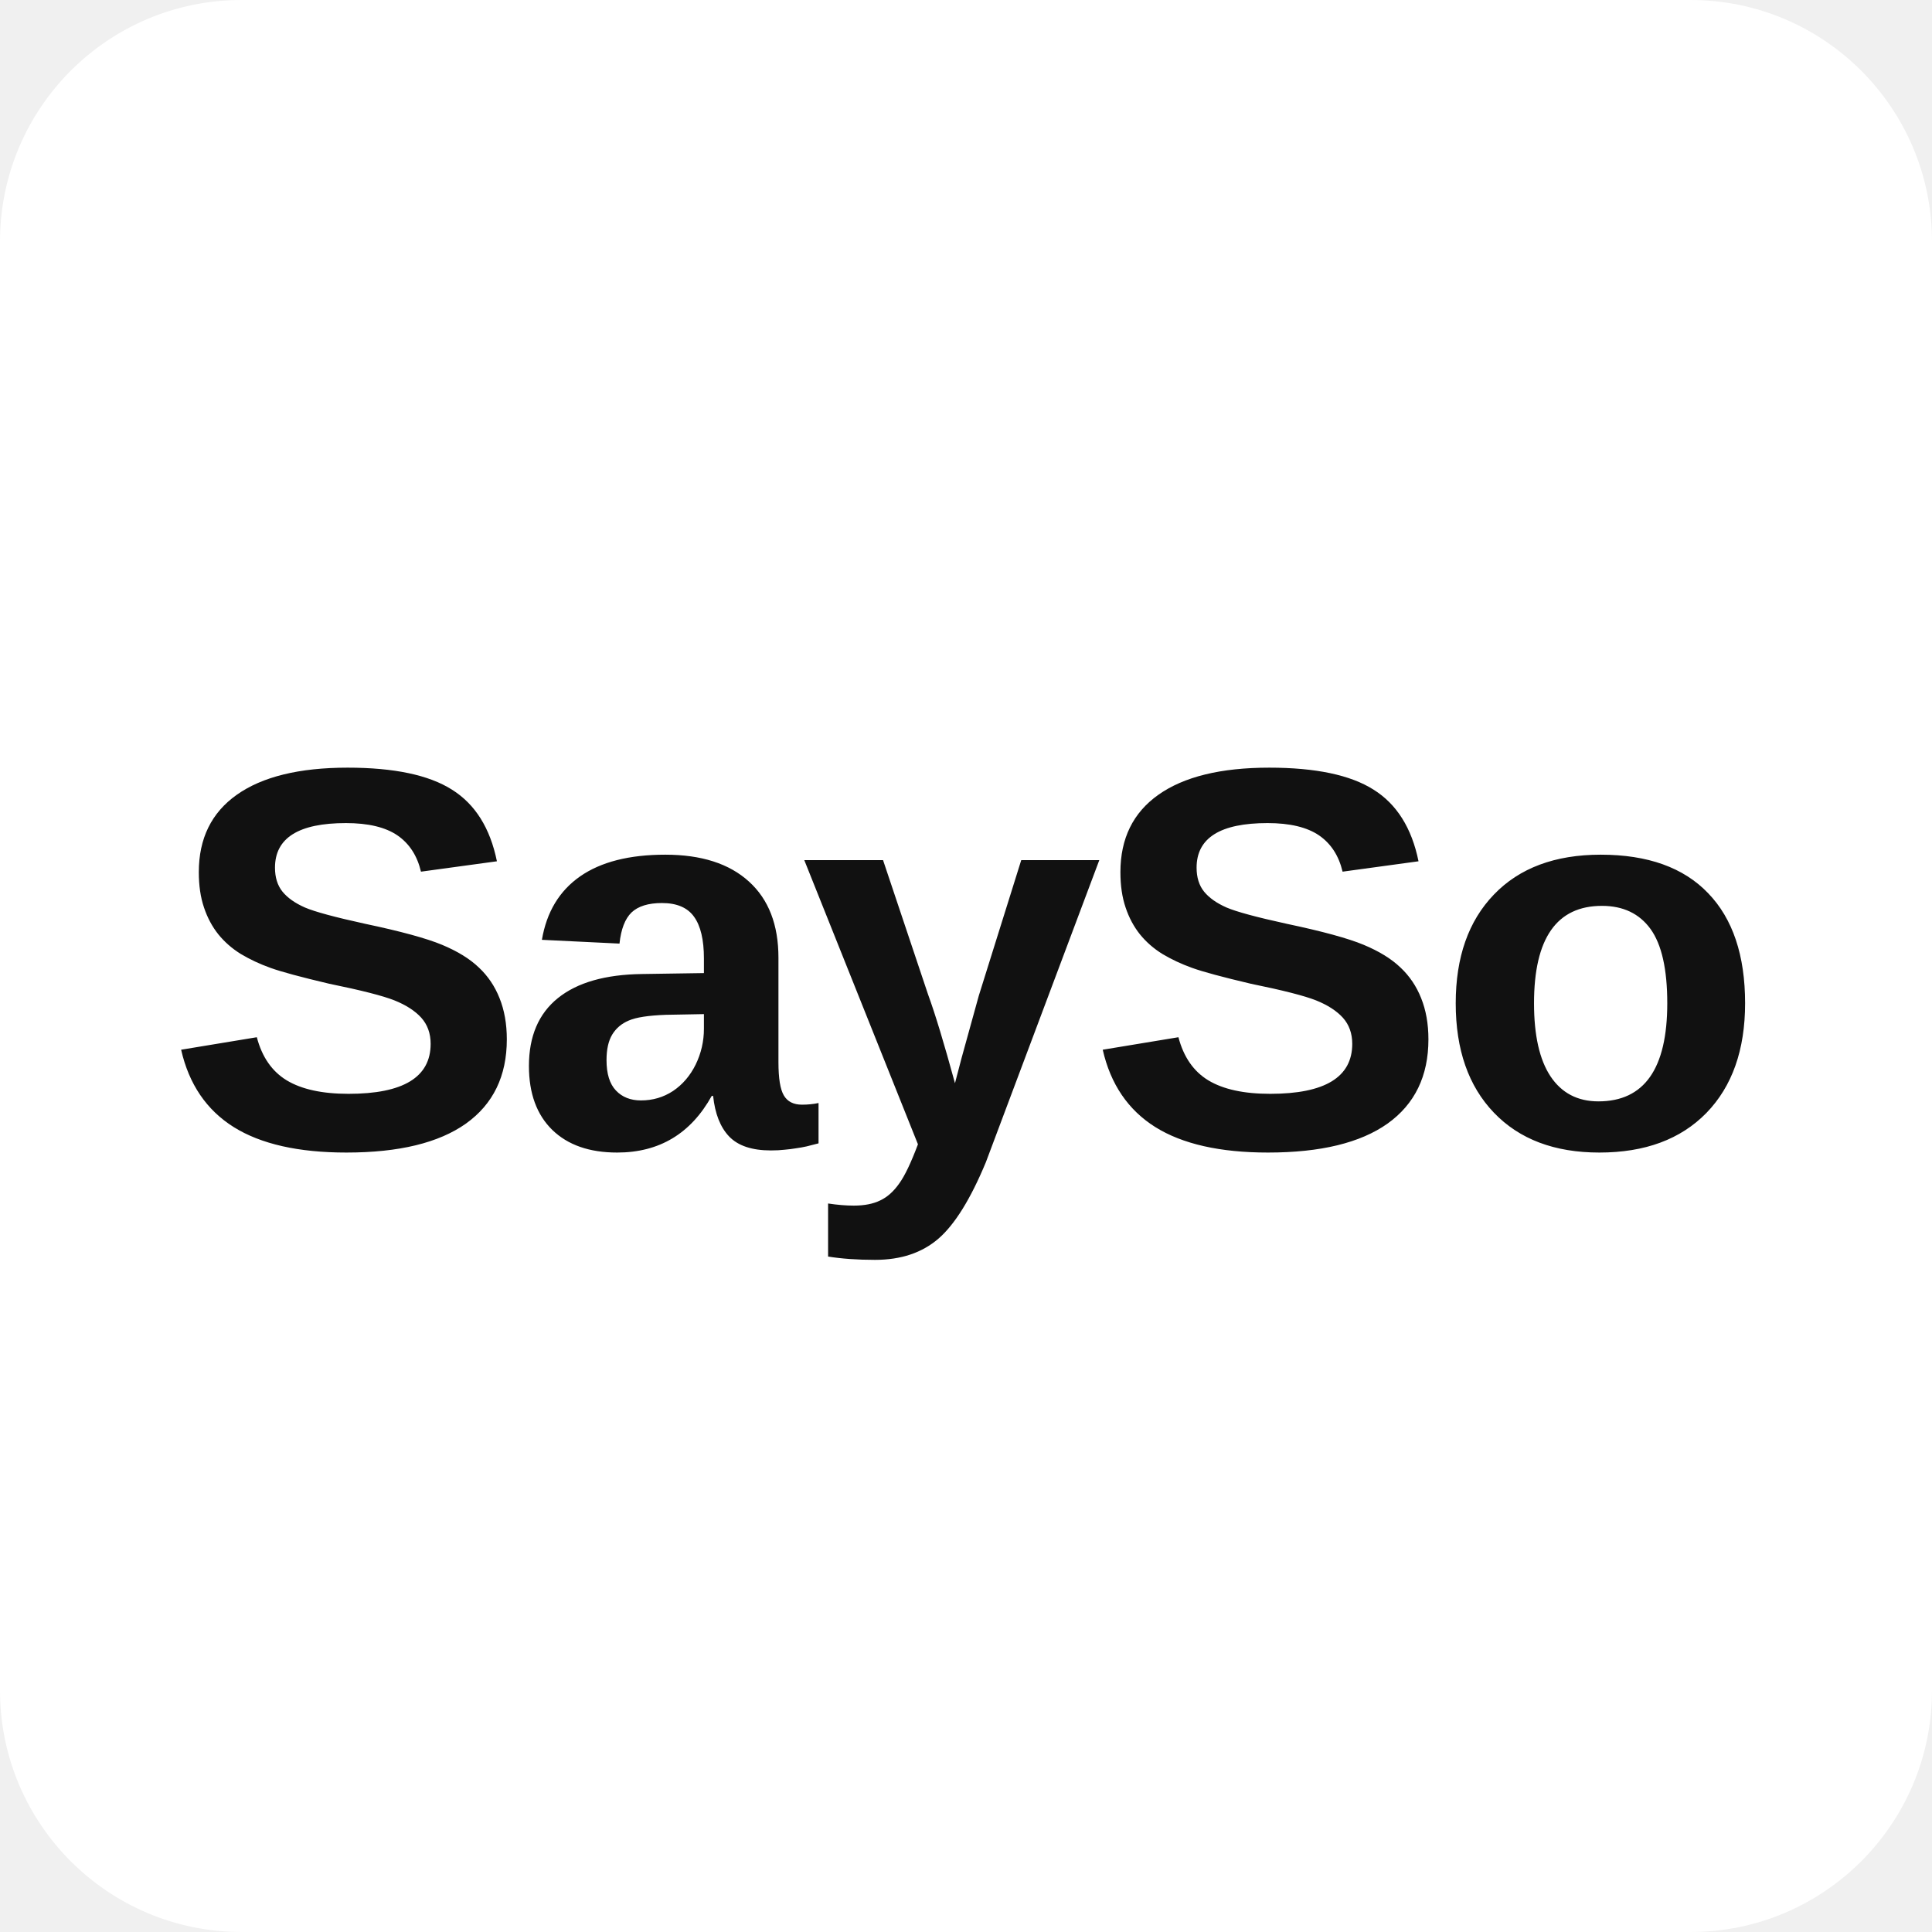
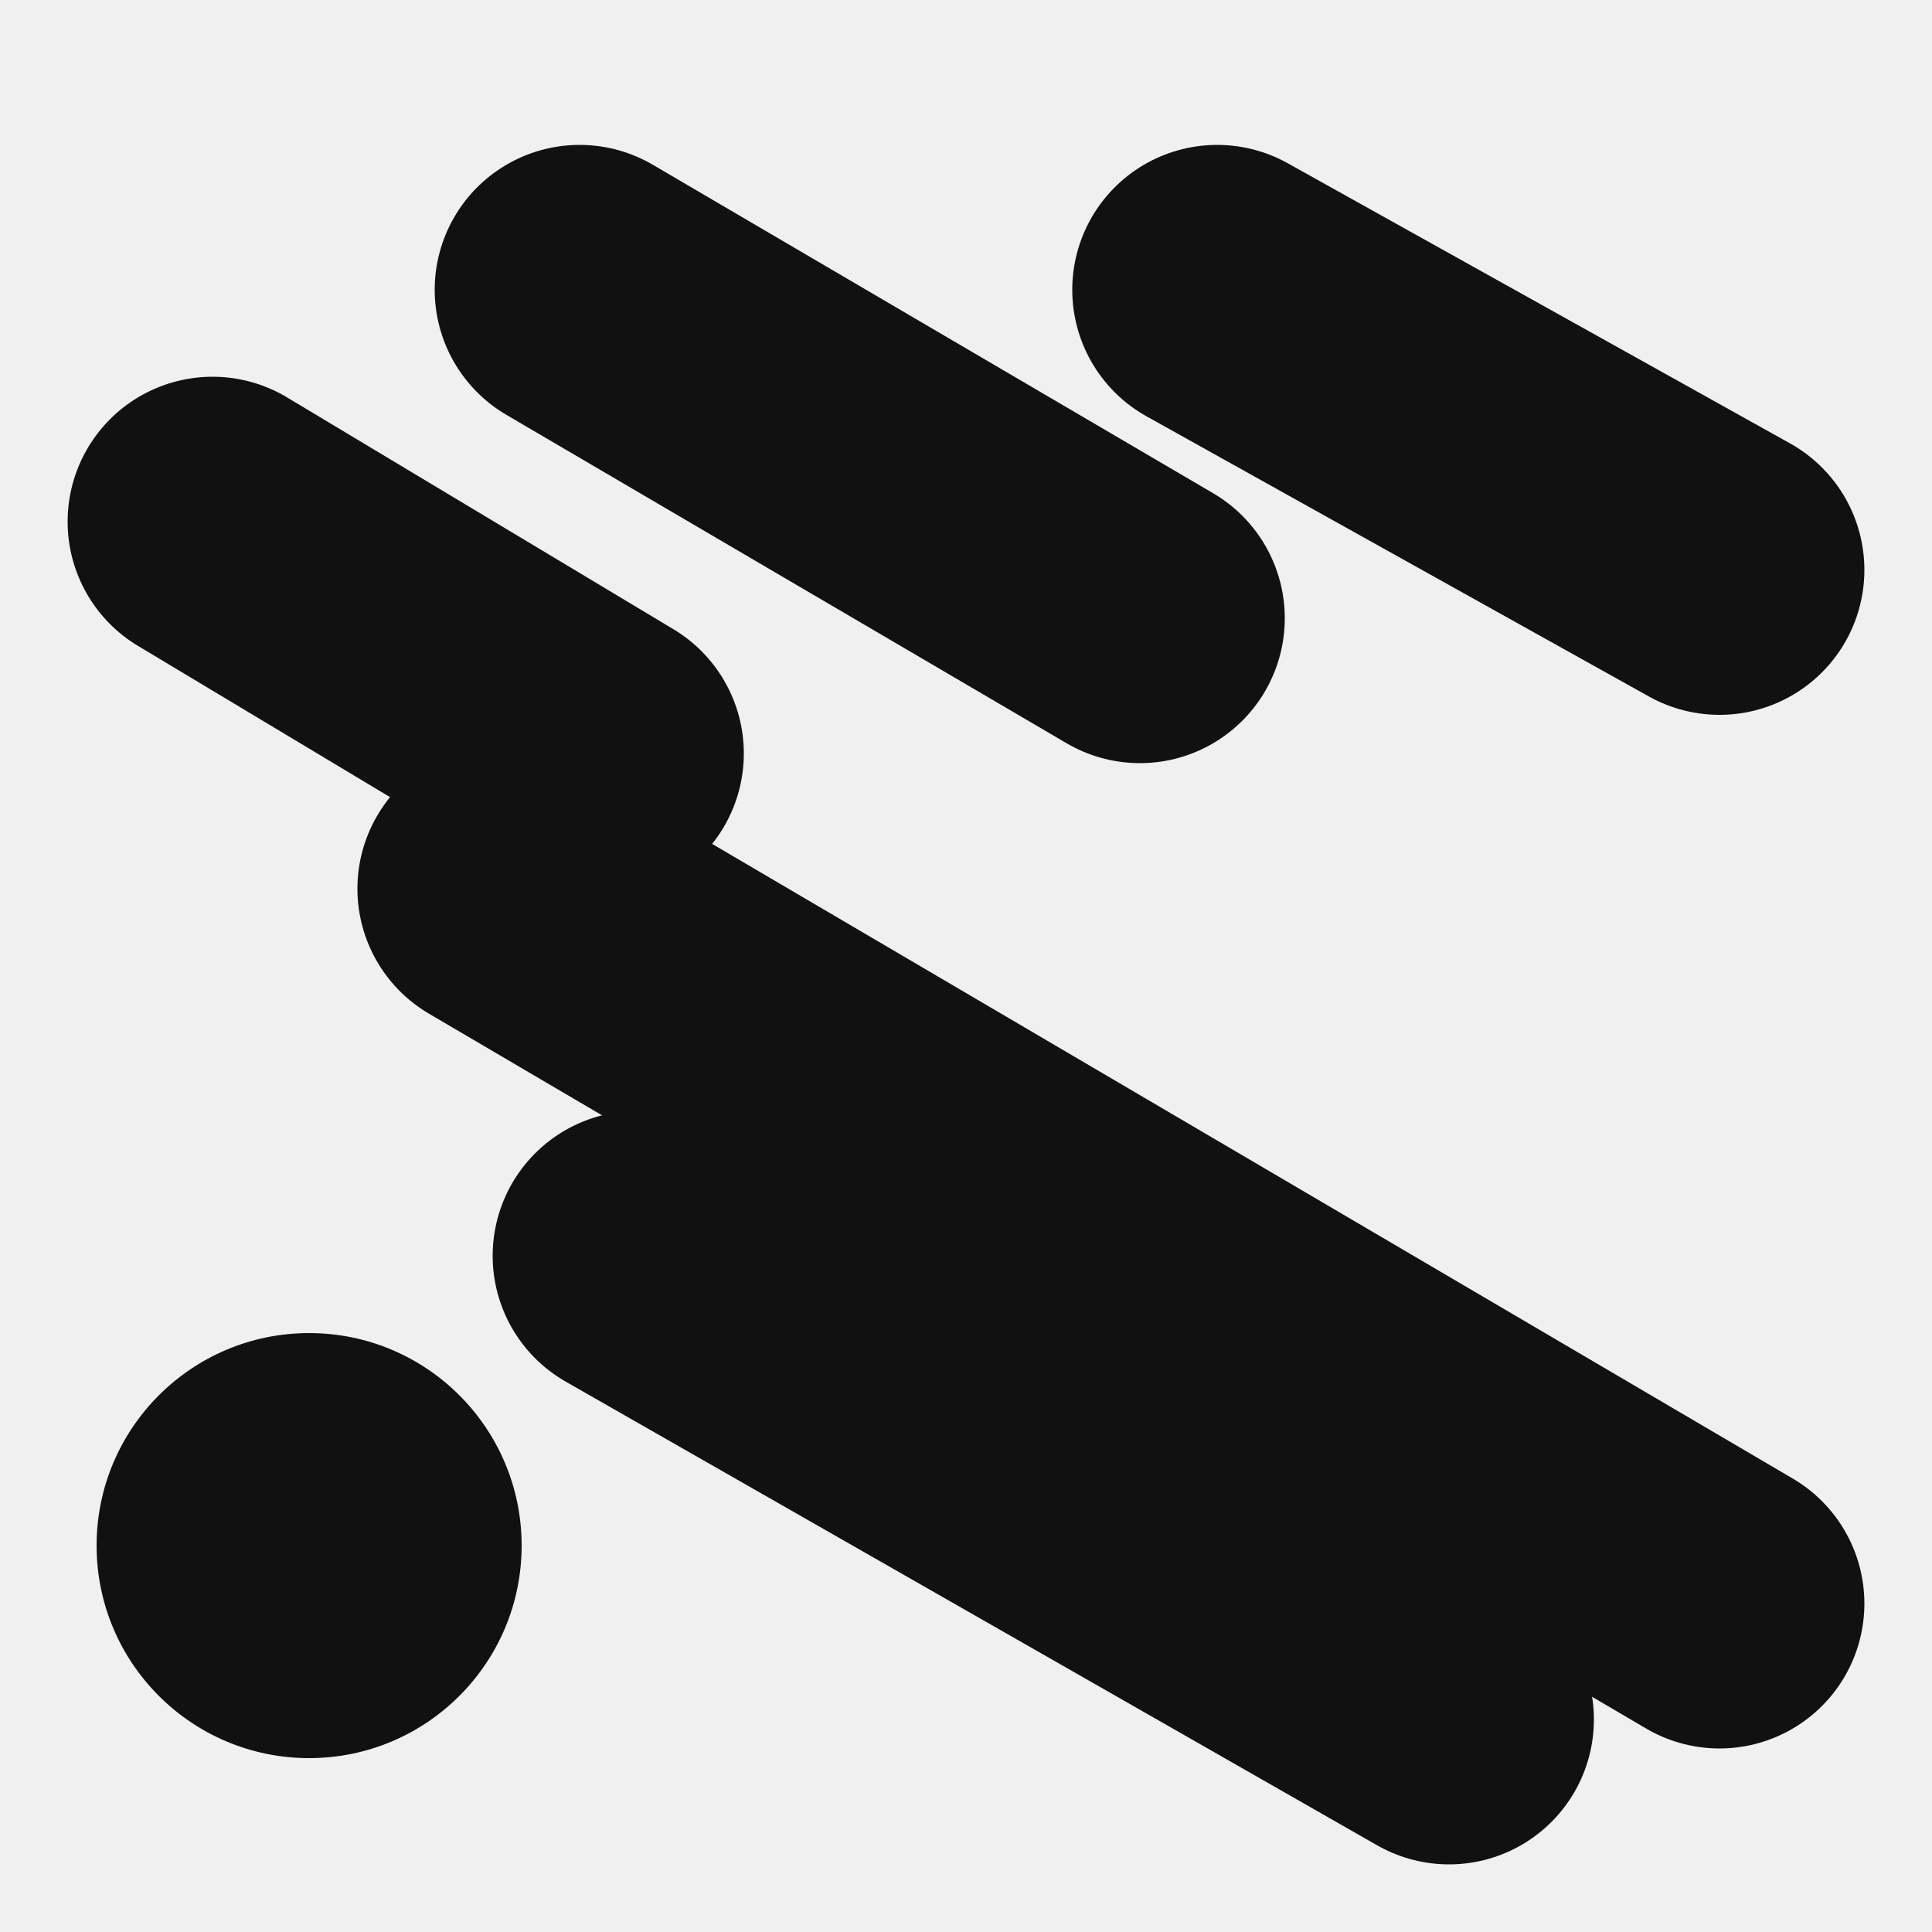
- <svg xmlns="http://www.w3.org/2000/svg" viewBox="0 0 128 128" width="128" height="128">
-   <rect width="128" height="128" rx="16" fill="#ffffff" />
-   <text x="64" y="76" text-anchor="middle" font-family="-apple-system, BlinkMacSystemFont, 'Helvetica Neue', Arial, sans-serif" font-size="36" font-weight="800" fill="#111111" letter-spacing="-1">SaySo</text>
+ <svg xmlns="http://www.w3.org/2000/svg" viewBox="0 0 200 200" width="200" height="200">
+   <g fill="none" stroke="#111111" stroke-width="30" stroke-linecap="round">
+     <line x1="22" y1="54" x2="62" y2="78" />
+     <line x1="60" y1="30" x2="118" y2="64" />
+     <line x1="126" y1="30" x2="178" y2="59" />
+     <line x1="52" y1="92" x2="178" y2="166" />
+     <line x1="66" y1="130" x2="150" y2="178" />
+   </g>
+   <circle cx="32" cy="160" r="22" fill="#111111" />
</svg>
